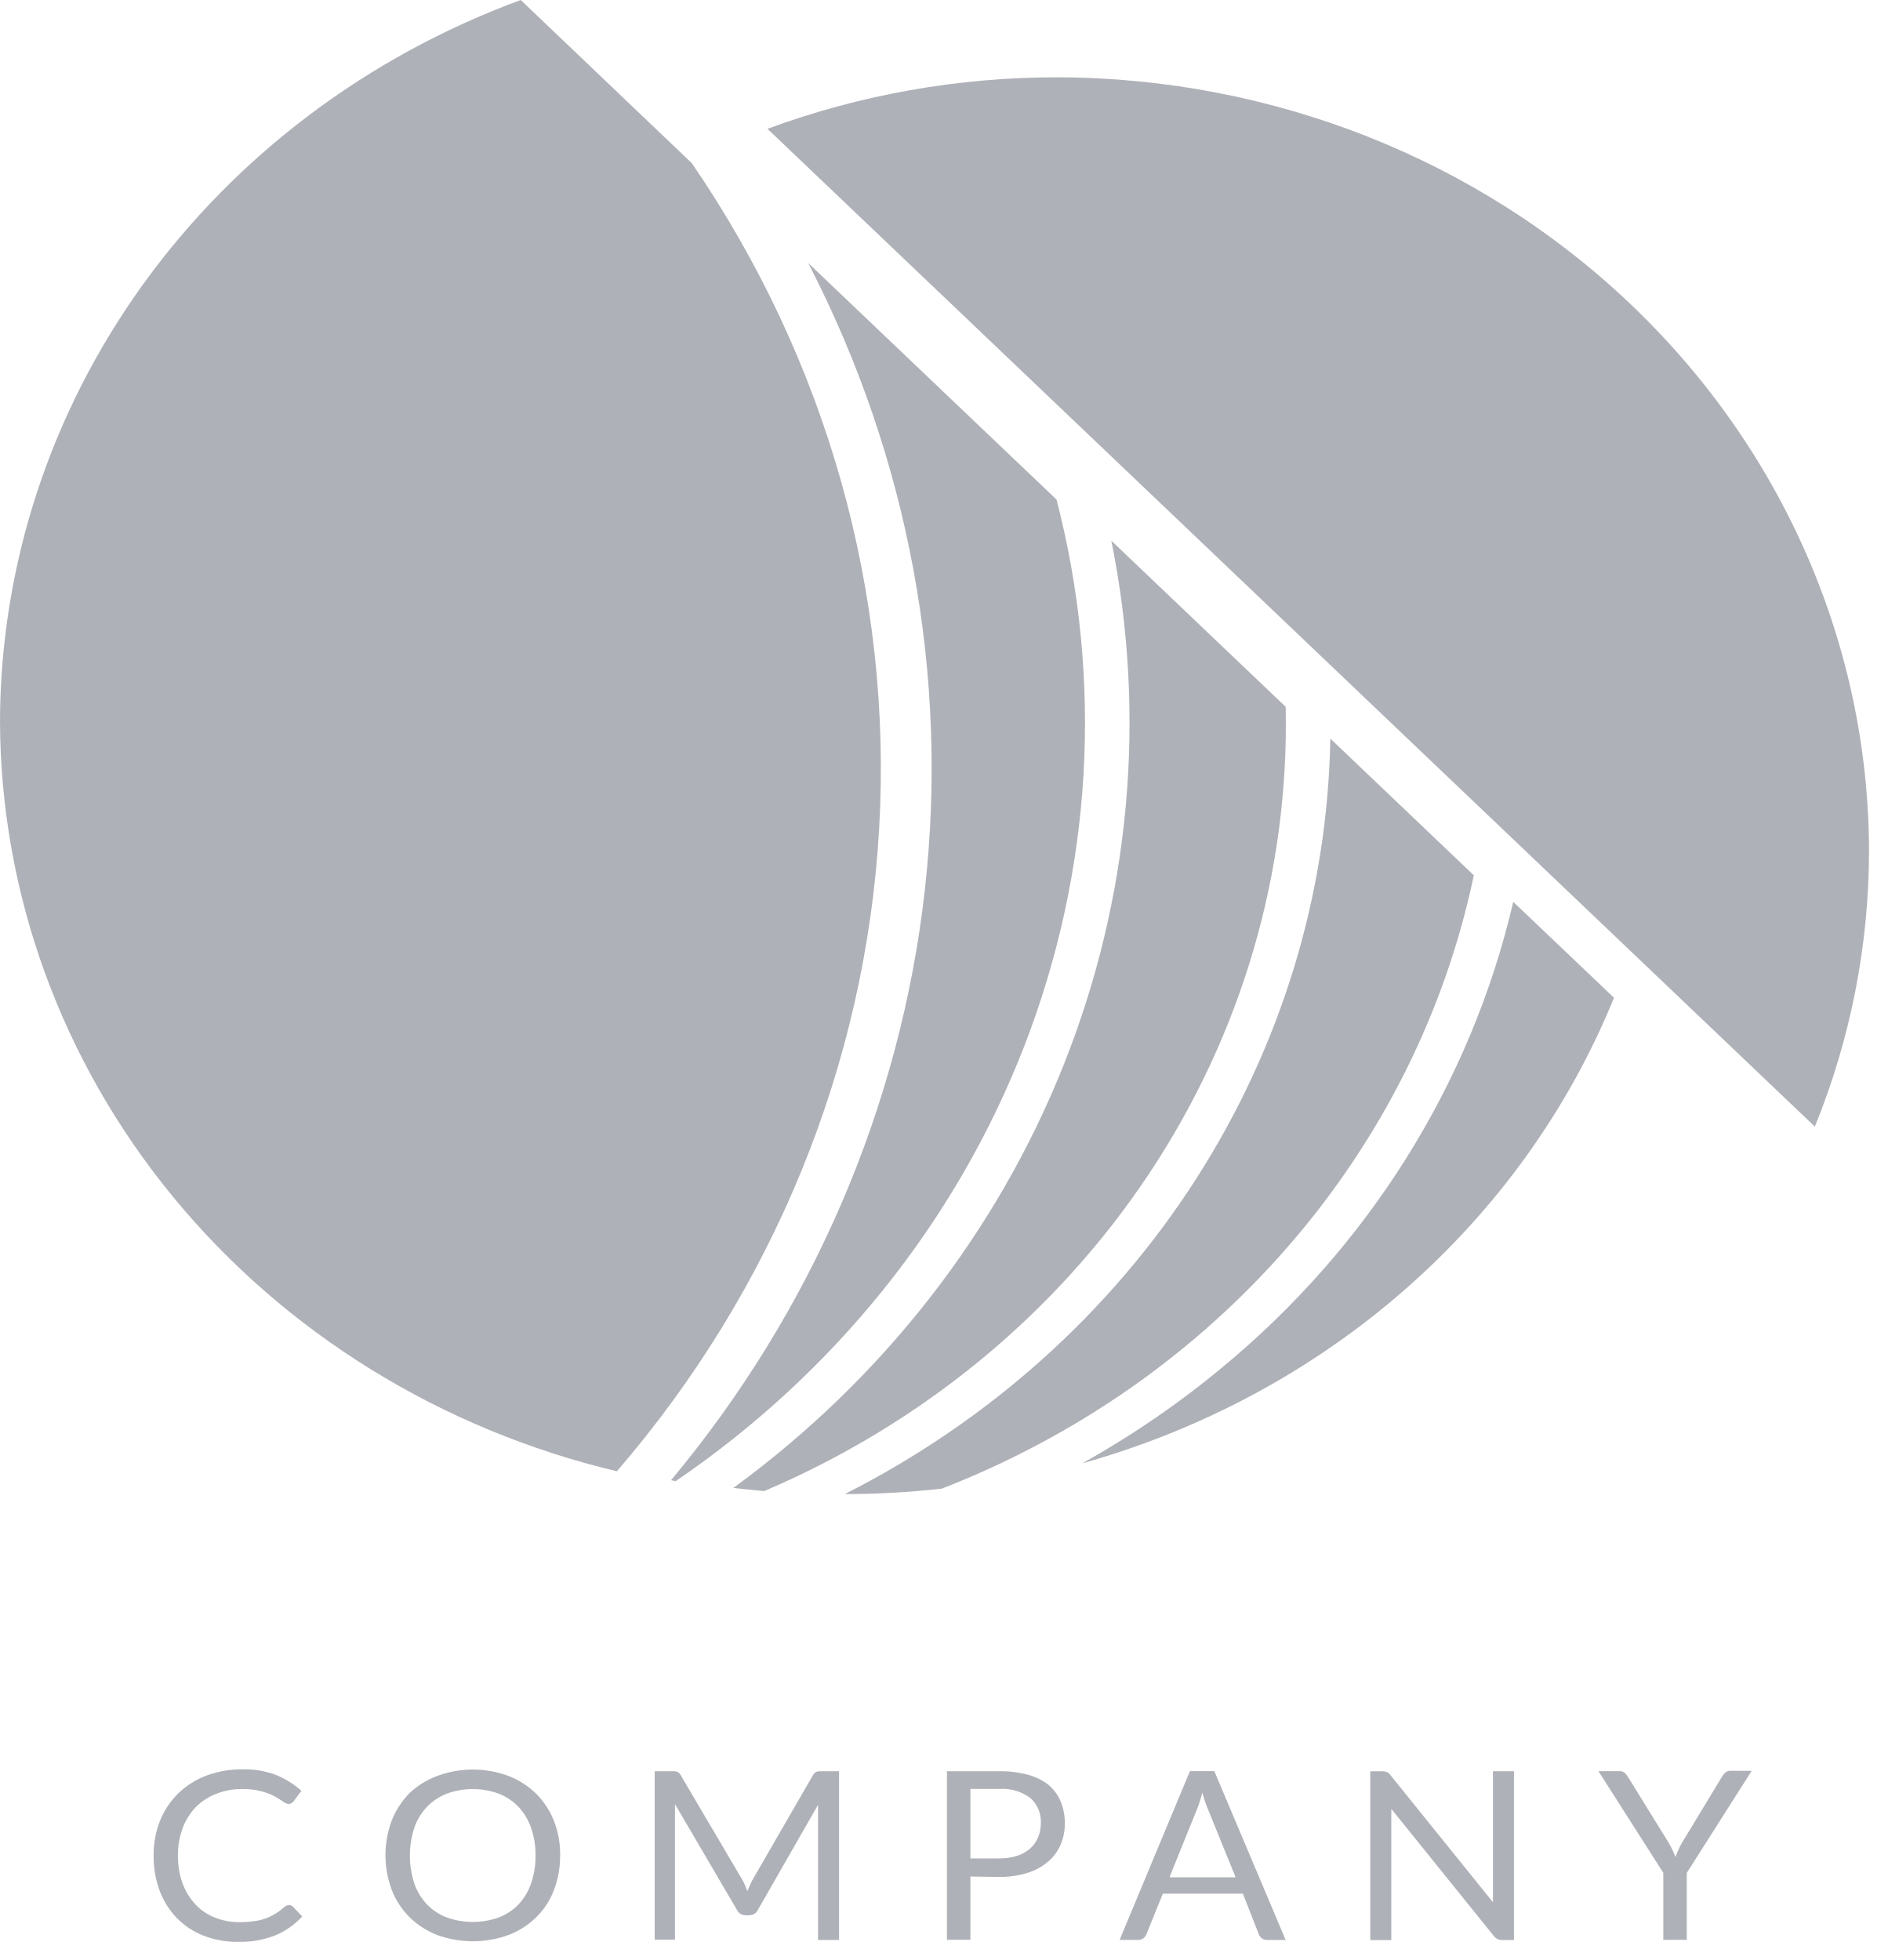
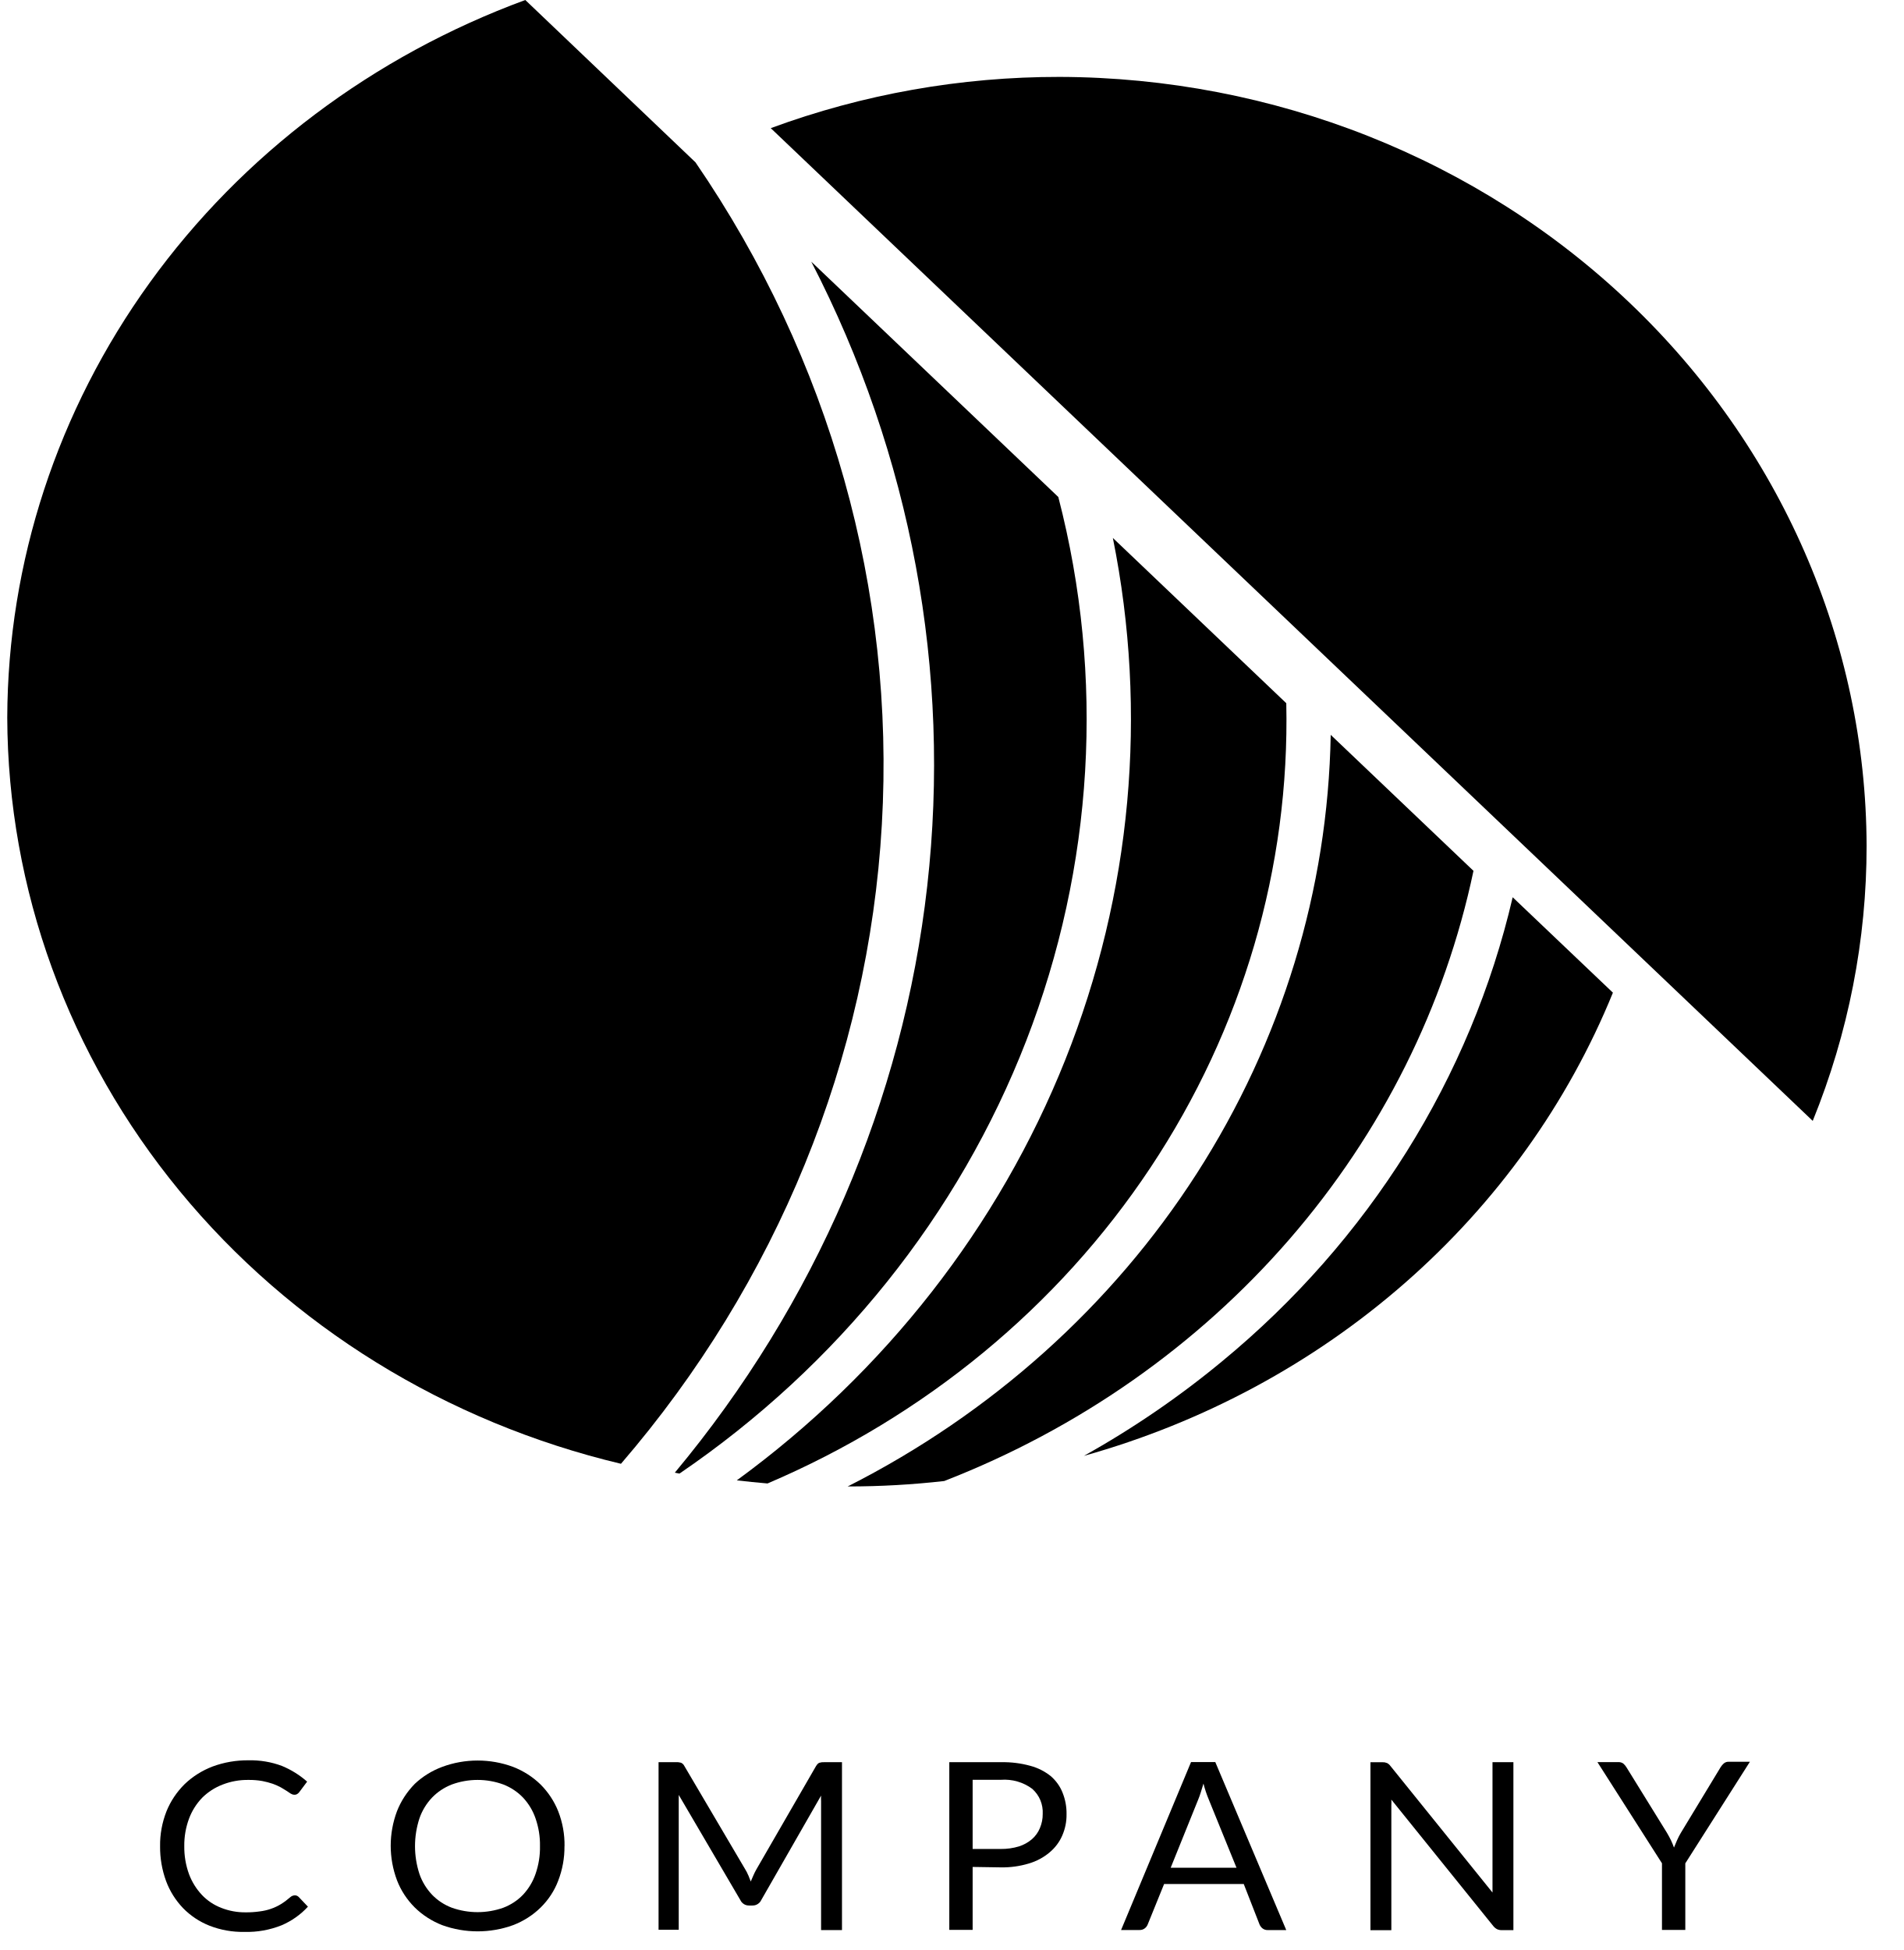
- <svg xmlns="http://www.w3.org/2000/svg" version="1.1" width="31" height="32" viewBox="0 0 31 32">
-   <path fill="#afb1b8" d="M4.722 31.103c0.011 0 0.022 0.003 0.032 0.007s0.019 0.011 0.027 0.018l0.153 0.161c-0.119 0.13-0.266 0.234-0.431 0.305-0.193 0.077-0.401 0.115-0.611 0.109-0.197 0.004-0.392-0.031-0.574-0.102-0.164-0.065-0.312-0.164-0.433-0.288-0.123-0.129-0.218-0.28-0.279-0.445-0.067-0.184-0.1-0.377-0.098-0.571-0.003-0.195 0.033-0.39 0.105-0.573 0.067-0.166 0.168-0.317 0.297-0.445 0.131-0.126 0.287-0.224 0.459-0.29 0.189-0.070 0.389-0.104 0.591-0.102 0.188-0.004 0.375 0.027 0.549 0.093 0.152 0.063 0.291 0.15 0.412 0.257l-0.128 0.171c-0.009 0.012-0.020 0.023-0.033 0.031-0.015 0.010-0.033 0.014-0.052 0.013-0.020-0.001-0.039-0.008-0.056-0.018l-0.069-0.046-0.096-0.058c-0.041-0.022-0.084-0.041-0.128-0.057-0.057-0.019-0.115-0.035-0.174-0.046-0.075-0.013-0.151-0.019-0.228-0.018-0.146-0.002-0.29 0.024-0.425 0.077-0.126 0.048-0.239 0.122-0.333 0.215-0.095 0.099-0.169 0.216-0.216 0.343-0.054 0.145-0.080 0.298-0.078 0.452-0.002 0.156 0.024 0.312 0.078 0.46 0.047 0.126 0.119 0.242 0.212 0.341 0.088 0.093 0.196 0.165 0.318 0.212 0.125 0.049 0.259 0.074 0.394 0.073 0.078 0.001 0.156-0.004 0.234-0.015 0.126-0.015 0.247-0.056 0.354-0.122 0.054-0.034 0.104-0.072 0.151-0.113 0.020-0.018 0.046-0.028 0.073-0.029z" />
-   <path fill="#afb1b8" d="M9.144 30.296c0.002 0.194-0.033 0.386-0.103 0.567-0.062 0.165-0.161 0.315-0.288 0.44s-0.282 0.224-0.452 0.289c-0.375 0.136-0.789 0.136-1.164 0-0.169-0.066-0.323-0.165-0.45-0.29-0.128-0.128-0.227-0.279-0.291-0.445-0.138-0.367-0.138-0.769 0-1.136 0.065-0.166 0.164-0.317 0.291-0.447 0.128-0.121 0.281-0.216 0.45-0.279 0.374-0.139 0.79-0.139 1.164 0 0.17 0.066 0.324 0.165 0.452 0.29 0.126 0.127 0.224 0.276 0.289 0.44 0.071 0.183 0.106 0.376 0.103 0.571zM8.742 30.296c0.003-0.155-0.022-0.309-0.073-0.456-0.043-0.126-0.113-0.242-0.205-0.341-0.090-0.094-0.2-0.167-0.323-0.215-0.272-0.1-0.574-0.1-0.846 0-0.123 0.048-0.234 0.121-0.324 0.215-0.093 0.098-0.164 0.215-0.207 0.341-0.097 0.297-0.097 0.615 0 0.912 0.043 0.126 0.114 0.242 0.207 0.341 0.090 0.093 0.2 0.166 0.324 0.213 0.273 0.097 0.573 0.097 0.846 0 0.123-0.047 0.234-0.12 0.323-0.213 0.092-0.099 0.162-0.215 0.205-0.341 0.051-0.147 0.076-0.301 0.073-0.456z" />
-   <path fill="#afb1b8" d="M12.161 30.774l0.040 0.102c0.015-0.036 0.029-0.069 0.044-0.102 0.015-0.034 0.031-0.068 0.050-0.1l0.978-1.694c0.019-0.029 0.036-0.047 0.056-0.053 0.026-0.008 0.053-0.011 0.080-0.009h0.289v2.755h-0.343v-2.026c0-0.026 0-0.055 0-0.086-0.002-0.032-0.002-0.063 0-0.095l-0.984 1.718c-0.012 0.026-0.033 0.047-0.058 0.063s-0.054 0.023-0.084 0.023h-0.056c-0.030 0-0.059-0.007-0.084-0.023s-0.045-0.037-0.057-0.063l-1.013-1.729c0 0.033 0 0.066 0 0.099s0 0.062 0 0.088v2.026h-0.331v-2.75h0.289c0.027-0.002 0.054 0.002 0.080 0.009 0.024 0.011 0.043 0.030 0.054 0.053l0.999 1.696c0.020 0.031 0.036 0.064 0.050 0.098z" />
-   <path fill="#afb1b8" d="M15.842 30.638v1.032h-0.383v-2.752h0.854c0.161-0.003 0.322 0.017 0.477 0.060 0.124 0.033 0.239 0.092 0.337 0.171 0.085 0.075 0.151 0.167 0.191 0.27 0.045 0.112 0.067 0.232 0.065 0.352 0.002 0.121-0.022 0.24-0.071 0.352-0.046 0.106-0.117 0.2-0.207 0.275-0.098 0.083-0.214 0.145-0.339 0.182-0.149 0.045-0.305 0.067-0.461 0.064l-0.463-0.007zM15.842 30.342h0.463c0.101 0.001 0.201-0.013 0.297-0.042 0.079-0.025 0.152-0.066 0.214-0.119 0.057-0.050 0.102-0.113 0.13-0.182 0.031-0.074 0.047-0.152 0.046-0.232 0.004-0.076-0.009-0.153-0.038-0.224s-0.075-0.135-0.134-0.188c-0.146-0.109-0.33-0.162-0.515-0.148h-0.463v1.134z" />
-   <path fill="#afb1b8" d="M20.987 31.673h-0.302c-0.030 0.001-0.060-0.008-0.084-0.026-0.022-0.017-0.039-0.039-0.050-0.064l-0.26-0.666h-1.307l-0.27 0.666c-0.010 0.024-0.026 0.046-0.048 0.062-0.024 0.019-0.055 0.028-0.086 0.027h-0.302l1.148-2.756h0.398l1.164 2.756zM19.092 30.65h1.080l-0.456-1.122c-0.035-0.084-0.064-0.171-0.086-0.259l-0.044 0.144c-0.013 0.044-0.029 0.084-0.042 0.117l-0.452 1.12z" />
-   <path fill="#afb1b8" d="M22.641 28.931c0.023 0.012 0.043 0.029 0.057 0.049l1.675 2.077c0-0.033 0-0.066 0-0.097s0-0.062 0-0.091v-1.951h0.343v2.756h-0.191c-0.027 0.001-0.054-0.005-0.078-0.016-0.024-0.013-0.044-0.030-0.061-0.051l-1.673-2.075c0.002 0.032 0.002 0.063 0 0.095 0 0.031 0 0.058 0 0.084v1.964h-0.343v-2.756h0.203c0.024-0.001 0.047 0.004 0.069 0.013z" />
-   <path fill="#afb1b8" d="M27.537 30.577v1.094h-0.383v-1.094l-1.059-1.66h0.343c0.029-0.002 0.059 0.007 0.082 0.024 0.021 0.018 0.038 0.039 0.052 0.062l0.662 1.071c0.027 0.046 0.050 0.088 0.069 0.128s0.034 0.078 0.048 0.117l0.050-0.119c0.019-0.043 0.040-0.085 0.065-0.126l0.653-1.078c0.014-0.021 0.030-0.041 0.050-0.058 0.023-0.019 0.052-0.029 0.082-0.027h0.346l-1.060 1.667z" />
-   <path fill="#afb1b8" d="M11.971 24.293c0.167 0.020 0.335 0.036 0.505 0.051 2.583-1.101 4.768-2.902 6.282-5.18s2.29-4.929 2.231-7.624l-2.846-2.712c0.579 2.869 0.308 5.836-0.782 8.567s-2.956 5.12-5.389 6.898z" />
-   <path fill="#afb1b8" d="M10.955 24.167l0.076 0.015c2.6-1.772 4.583-4.247 5.691-7.104s1.292-5.965 0.526-8.922l-4.054-3.862c1.64 3.175 2.3 6.728 1.903 10.246s-1.833 6.857-4.143 9.628z" />
-   <path fill="#afb1b8" d="M24.704 14.725c-0.689 2.961-2.362 5.632-4.77 7.616-0.703 0.582-1.462 1.101-2.266 1.55 1.961-0.549 3.764-1.52 5.269-2.838s2.672-2.947 3.412-4.763l-1.644-1.565z" />
-   <path fill="#afb1b8" d="M24.059 14.289l-2.341-2.23c-0.045 2.543-0.804 5.028-2.197 7.197s-3.372 3.943-5.729 5.137h0.012c0.525-0 1.050-0.030 1.572-0.089 2.203-0.857 4.148-2.219 5.664-3.967s2.553-3.825 3.021-6.047z" />
-   <path fill="#afb1b8" d="M11.294 2.664l-2.793-2.664c-2.497 0.919-4.644 2.535-6.161 4.636s-2.332 4.589-2.34 7.139v0c0.009 2.818 1.005 5.552 2.829 7.77s4.372 3.793 7.242 4.476c2.561-2.973 4.061-6.647 4.281-10.488s-0.851-7.648-3.058-10.869z" />
-   <path fill="#afb1b8" d="M30.512 13.878c-0.010-3.343-1.409-6.546-3.89-8.91s-5.843-3.696-9.352-3.706c-1.621-0.002-3.229 0.283-4.741 0.841l17.099 16.291c0.585-1.44 0.885-2.971 0.884-4.515z" />
+ <svg xmlns="http://www.w3.org/2000/svg" id="cl_logo_3" version="1.1" width="41" height="42" viewBox="0 0 31 32">
+   <path fill="currentColor" d="M4.722 31.103c0.011 0 0.022 0.003 0.032 0.007s0.019 0.011 0.027 0.018l0.153 0.161c-0.119 0.13-0.266 0.234-0.431 0.305-0.193 0.077-0.401 0.115-0.611 0.109-0.197 0.004-0.392-0.031-0.574-0.102-0.164-0.065-0.312-0.164-0.433-0.288-0.123-0.129-0.218-0.28-0.279-0.445-0.067-0.184-0.1-0.377-0.098-0.571-0.003-0.195 0.033-0.39 0.105-0.573 0.067-0.166 0.168-0.317 0.297-0.445 0.131-0.126 0.287-0.224 0.459-0.29 0.189-0.070 0.389-0.104 0.591-0.102 0.188-0.004 0.375 0.027 0.549 0.093 0.152 0.063 0.291 0.15 0.412 0.257l-0.128 0.171c-0.009 0.012-0.020 0.023-0.033 0.031-0.015 0.010-0.033 0.014-0.052 0.013-0.020-0.001-0.039-0.008-0.056-0.018l-0.069-0.046-0.096-0.058c-0.041-0.022-0.084-0.041-0.128-0.057-0.057-0.019-0.115-0.035-0.174-0.046-0.075-0.013-0.151-0.019-0.228-0.018-0.146-0.002-0.29 0.024-0.425 0.077-0.126 0.048-0.239 0.122-0.333 0.215-0.095 0.099-0.169 0.216-0.216 0.343-0.054 0.145-0.080 0.298-0.078 0.452-0.002 0.156 0.024 0.312 0.078 0.46 0.047 0.126 0.119 0.242 0.212 0.341 0.088 0.093 0.196 0.165 0.318 0.212 0.125 0.049 0.259 0.074 0.394 0.073 0.078 0.001 0.156-0.004 0.234-0.015 0.126-0.015 0.247-0.056 0.354-0.122 0.054-0.034 0.104-0.072 0.151-0.113 0.020-0.018 0.046-0.028 0.073-0.029z" />
+   <path fill="currentColor" d="M9.144 30.296c0.002 0.194-0.033 0.386-0.103 0.567-0.062 0.165-0.161 0.315-0.288 0.44s-0.282 0.224-0.452 0.289c-0.375 0.136-0.789 0.136-1.164 0-0.169-0.066-0.323-0.165-0.45-0.29-0.128-0.128-0.227-0.279-0.291-0.445-0.138-0.367-0.138-0.769 0-1.136 0.065-0.166 0.164-0.317 0.291-0.447 0.128-0.121 0.281-0.216 0.45-0.279 0.374-0.139 0.79-0.139 1.164 0 0.17 0.066 0.324 0.165 0.452 0.29 0.126 0.127 0.224 0.276 0.289 0.44 0.071 0.183 0.106 0.376 0.103 0.571zM8.742 30.296c0.003-0.155-0.022-0.309-0.073-0.456-0.043-0.126-0.113-0.242-0.205-0.341-0.090-0.094-0.2-0.167-0.323-0.215-0.272-0.1-0.574-0.1-0.846 0-0.123 0.048-0.234 0.121-0.324 0.215-0.093 0.098-0.164 0.215-0.207 0.341-0.097 0.297-0.097 0.615 0 0.912 0.043 0.126 0.114 0.242 0.207 0.341 0.090 0.093 0.2 0.166 0.324 0.213 0.273 0.097 0.573 0.097 0.846 0 0.123-0.047 0.234-0.12 0.323-0.213 0.092-0.099 0.162-0.215 0.205-0.341 0.051-0.147 0.076-0.301 0.073-0.456z" />
+   <path fill="currentColor" d="M12.161 30.774l0.040 0.102c0.015-0.036 0.029-0.069 0.044-0.102 0.015-0.034 0.031-0.068 0.050-0.1l0.978-1.694c0.019-0.029 0.036-0.047 0.056-0.053 0.026-0.008 0.053-0.011 0.080-0.009h0.289v2.755h-0.343v-2.026c0-0.026 0-0.055 0-0.086-0.002-0.032-0.002-0.063 0-0.095l-0.984 1.718c-0.012 0.026-0.033 0.047-0.058 0.063s-0.054 0.023-0.084 0.023h-0.056c-0.030 0-0.059-0.007-0.084-0.023s-0.045-0.037-0.057-0.063l-1.013-1.729c0 0.033 0 0.066 0 0.099s0 0.062 0 0.088v2.026h-0.331v-2.75h0.289c0.027-0.002 0.054 0.002 0.080 0.009 0.024 0.011 0.043 0.030 0.054 0.053l0.999 1.696c0.020 0.031 0.036 0.064 0.050 0.098z" />
+   <path fill="currentColor" d="M15.842 30.638v1.032h-0.383v-2.752h0.854c0.161-0.003 0.322 0.017 0.477 0.060 0.124 0.033 0.239 0.092 0.337 0.171 0.085 0.075 0.151 0.167 0.191 0.27 0.045 0.112 0.067 0.232 0.065 0.352 0.002 0.121-0.022 0.24-0.071 0.352-0.046 0.106-0.117 0.2-0.207 0.275-0.098 0.083-0.214 0.145-0.339 0.182-0.149 0.045-0.305 0.067-0.461 0.064l-0.463-0.007zM15.842 30.342h0.463c0.101 0.001 0.201-0.013 0.297-0.042 0.079-0.025 0.152-0.066 0.214-0.119 0.057-0.050 0.102-0.113 0.13-0.182 0.031-0.074 0.047-0.152 0.046-0.232 0.004-0.076-0.009-0.153-0.038-0.224s-0.075-0.135-0.134-0.188c-0.146-0.109-0.33-0.162-0.515-0.148h-0.463v1.134z" />
+   <path fill="currentColor" d="M20.987 31.673h-0.302c-0.030 0.001-0.060-0.008-0.084-0.026-0.022-0.017-0.039-0.039-0.050-0.064l-0.26-0.666h-1.307l-0.27 0.666c-0.010 0.024-0.026 0.046-0.048 0.062-0.024 0.019-0.055 0.028-0.086 0.027h-0.302l1.148-2.756h0.398l1.164 2.756zM19.092 30.65h1.080l-0.456-1.122c-0.035-0.084-0.064-0.171-0.086-0.259l-0.044 0.144c-0.013 0.044-0.029 0.084-0.042 0.117l-0.452 1.12z" />
+   <path fill="currentColor" d="M22.641 28.931c0.023 0.012 0.043 0.029 0.057 0.049l1.675 2.077c0-0.033 0-0.066 0-0.097s0-0.062 0-0.091v-1.951h0.343v2.756h-0.191c-0.027 0.001-0.054-0.005-0.078-0.016-0.024-0.013-0.044-0.030-0.061-0.051l-1.673-2.075c0.002 0.032 0.002 0.063 0 0.095 0 0.031 0 0.058 0 0.084v1.964h-0.343v-2.756h0.203c0.024-0.001 0.047 0.004 0.069 0.013z" />
+   <path fill="currentColor" d="M27.537 30.577v1.094h-0.383v-1.094l-1.059-1.66h0.343c0.029-0.002 0.059 0.007 0.082 0.024 0.021 0.018 0.038 0.039 0.052 0.062l0.662 1.071c0.027 0.046 0.050 0.088 0.069 0.128s0.034 0.078 0.048 0.117l0.050-0.119c0.019-0.043 0.040-0.085 0.065-0.126l0.653-1.078c0.014-0.021 0.030-0.041 0.050-0.058 0.023-0.019 0.052-0.029 0.082-0.027h0.346l-1.060 1.667z" />
+   <path fill="currentColor" d="M11.971 24.293c0.167 0.020 0.335 0.036 0.505 0.051 2.583-1.101 4.768-2.902 6.282-5.18s2.29-4.929 2.231-7.624l-2.846-2.712c0.579 2.869 0.308 5.836-0.782 8.567s-2.956 5.12-5.389 6.898z" />
+   <path fill="currentColor" d="M10.955 24.167l0.076 0.015c2.6-1.772 4.583-4.247 5.691-7.104s1.292-5.965 0.526-8.922l-4.054-3.862c1.64 3.175 2.3 6.728 1.903 10.246s-1.833 6.857-4.143 9.628z" />
+   <path fill="currentColor" d="M24.704 14.725c-0.689 2.961-2.362 5.632-4.77 7.616-0.703 0.582-1.462 1.101-2.266 1.55 1.961-0.549 3.764-1.52 5.269-2.838s2.672-2.947 3.412-4.763l-1.644-1.565z" />
+   <path fill="currentColor" d="M24.059 14.289l-2.341-2.23c-0.045 2.543-0.804 5.028-2.197 7.197s-3.372 3.943-5.729 5.137h0.012c0.525-0 1.050-0.030 1.572-0.089 2.203-0.857 4.148-2.219 5.664-3.967s2.553-3.825 3.021-6.047z" />
+   <path fill="currentColor" d="M11.294 2.664l-2.793-2.664c-2.497 0.919-4.644 2.535-6.161 4.636s-2.332 4.589-2.34 7.139v0c0.009 2.818 1.005 5.552 2.829 7.77s4.372 3.793 7.242 4.476c2.561-2.973 4.061-6.647 4.281-10.488s-0.851-7.648-3.058-10.869z" />
+   <path fill="currentColor" d="M30.512 13.878c-0.010-3.343-1.409-6.546-3.89-8.91s-5.843-3.696-9.352-3.706c-1.621-0.002-3.229 0.283-4.741 0.841l17.099 16.291c0.585-1.44 0.885-2.971 0.884-4.515z" />
</svg>
